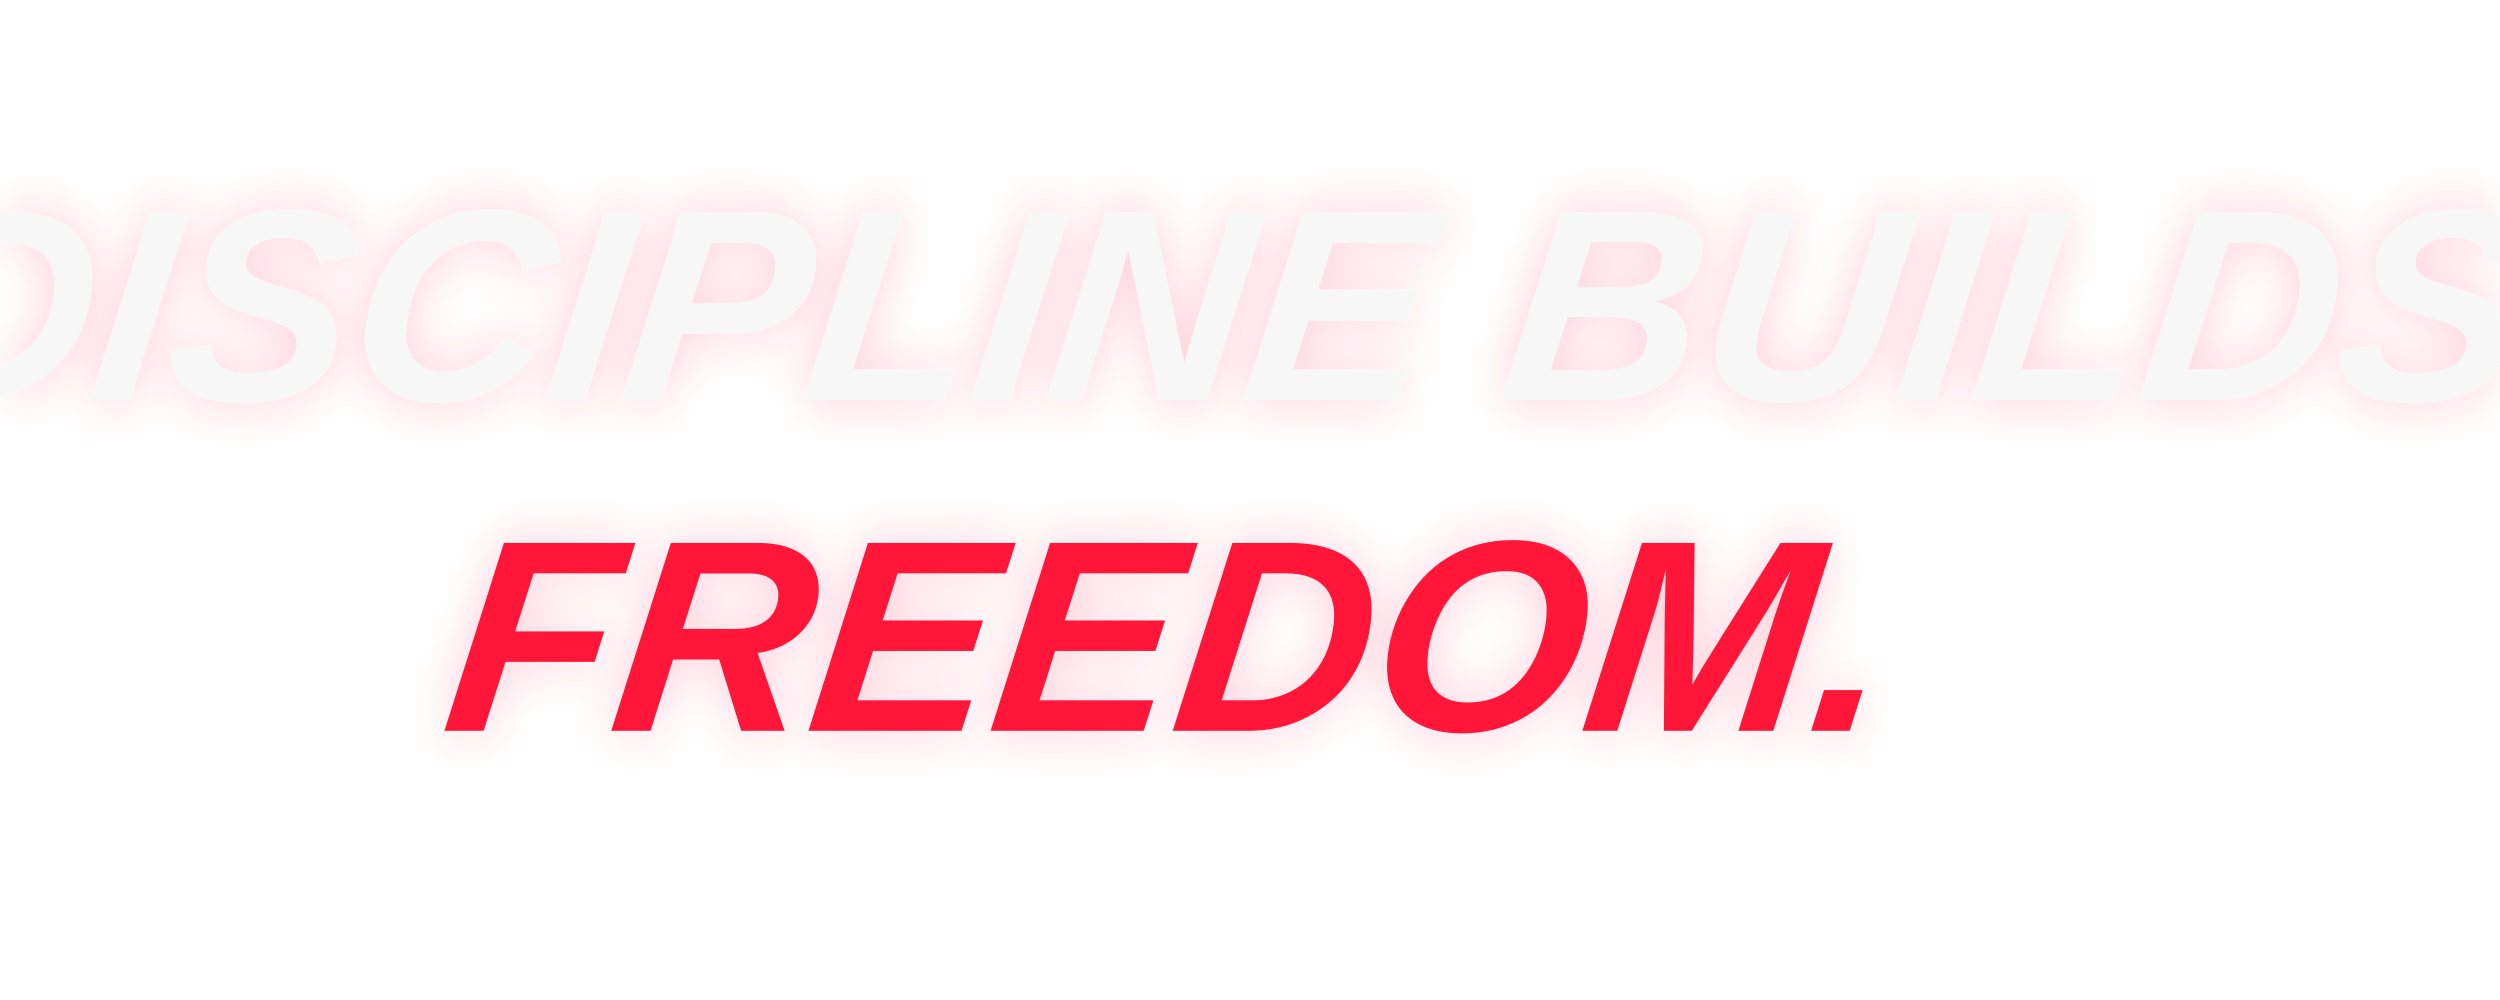
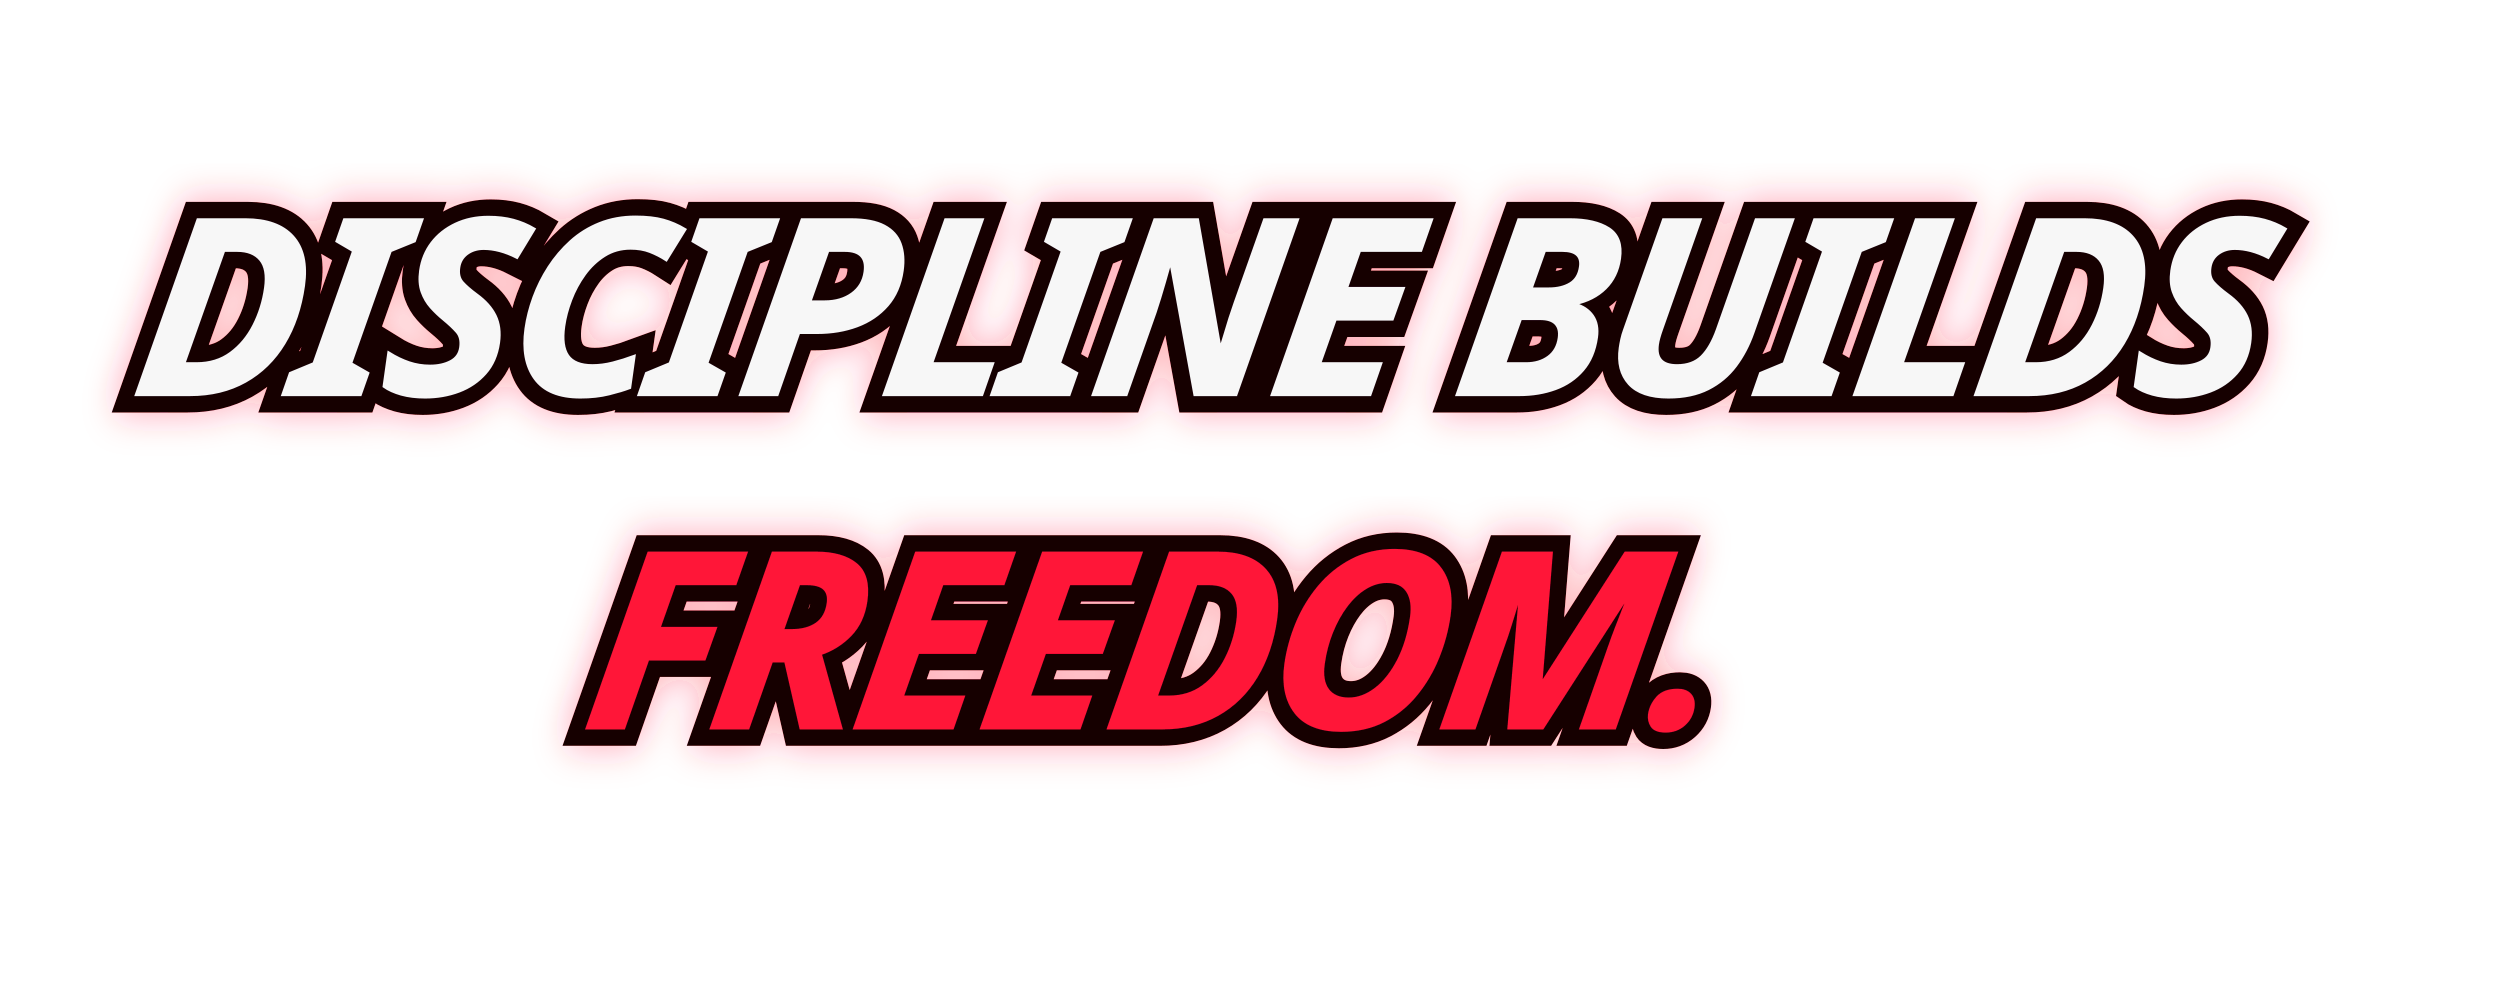
- <svg xmlns="http://www.w3.org/2000/svg" width="650" height="260" viewBox="0 0 650 260">
+ <svg xmlns="http://www.w3.org/2000/svg" width="900" height="360" viewBox="0 0 900 360">
  <defs>
-     <filter id="shadow" x="-20%" y="-20%" width="140%" height="160%">
-       <feDropShadow dx="5" dy="8" stdDeviation="2" flood-color="#150005" />
-       <feDropShadow dx="0" dy="0" stdDeviation="7" flood-color="#ff1238" flood-opacity=".20" />
+     <filter id="brush" x="-25%" y="-30%" width="150%" height="170%">
+       <feTurbulence type="fractalNoise" baseFrequency="0.018 0.12" numOctaves="2" seed="17" result="noise" />
+       <feDisplacementMap in="SourceGraphic" in2="noise" scale="5" xChannelSelector="R" yChannelSelector="G" result="rough" />
+       <feDropShadow in="rough" dx="5" dy="7" stdDeviation="1.6" flood-color="#090000" flood-opacity="1" />
+       <feDropShadow dx="0" dy="0" stdDeviation="7" flood-color="#ff1238" flood-opacity=".34" />
+     </filter>
+     <filter id="scratch">
+       <feTurbulence type="fractalNoise" baseFrequency=".8 .08" numOctaves="1" seed="9" result="n" />
+       <feComposite in="SourceGraphic" in2="n" operator="in" />
    </filter>
  </defs>
-   <text x="50%" y="104" text-anchor="middle" fill="#f7f7f7" font-size="71" font-family="Impact, Arial Black, Arial" font-weight="900" font-style="italic" transform="skewX(-7)" filter="url(#shadow)">DISCIPLINE BUILDS</text>
-   <text x="50%" y="190" text-anchor="middle" fill="#ff1238" font-size="71" font-family="Impact, Arial Black, Arial" font-weight="900" font-style="italic" transform="skewX(-7)" filter="url(#shadow)">FREEDOM.</text>
+   <g transform="skewX(-8)" filter="url(#brush)">
+     <text x="50%" y="142" text-anchor="middle" fill="#f7f7f7" stroke="#170006" stroke-width="13" paint-order="stroke fill" font-size="88" font-family="Impact, Haettenschweiler, Arial Narrow Bold, Arial Black, sans-serif" font-weight="900" font-style="italic" letter-spacing="-2">DISCIPLINE BUILDS</text>
+     <text x="50%" y="142" text-anchor="middle" fill="#f7f7f7" stroke="#f7f7f7" stroke-width="1.2" paint-order="stroke fill" font-size="88" font-family="Impact, Haettenschweiler, Arial Narrow Bold, Arial Black, sans-serif" font-weight="900" font-style="italic" letter-spacing="-2">DISCIPLINE BUILDS</text>
+   </g>
+   <g transform="skewX(-8)" filter="url(#brush)">
+     <text x="50%" y="262" text-anchor="middle" fill="#ff1238" stroke="#170006" stroke-width="13" paint-order="stroke fill" font-size="88" font-family="Impact, Haettenschweiler, Arial Narrow Bold, Arial Black, sans-serif" font-weight="900" font-style="italic" letter-spacing="-2">FREEDOM.</text>
+     <text x="50%" y="262" text-anchor="middle" fill="#ff1238" stroke="#ff1238" stroke-width="1.2" paint-order="stroke fill" font-size="88" font-family="Impact, Haettenschweiler, Arial Narrow Bold, Arial Black, sans-serif" font-weight="900" font-style="italic" letter-spacing="-2">FREEDOM.</text>
+   </g>
</svg>
